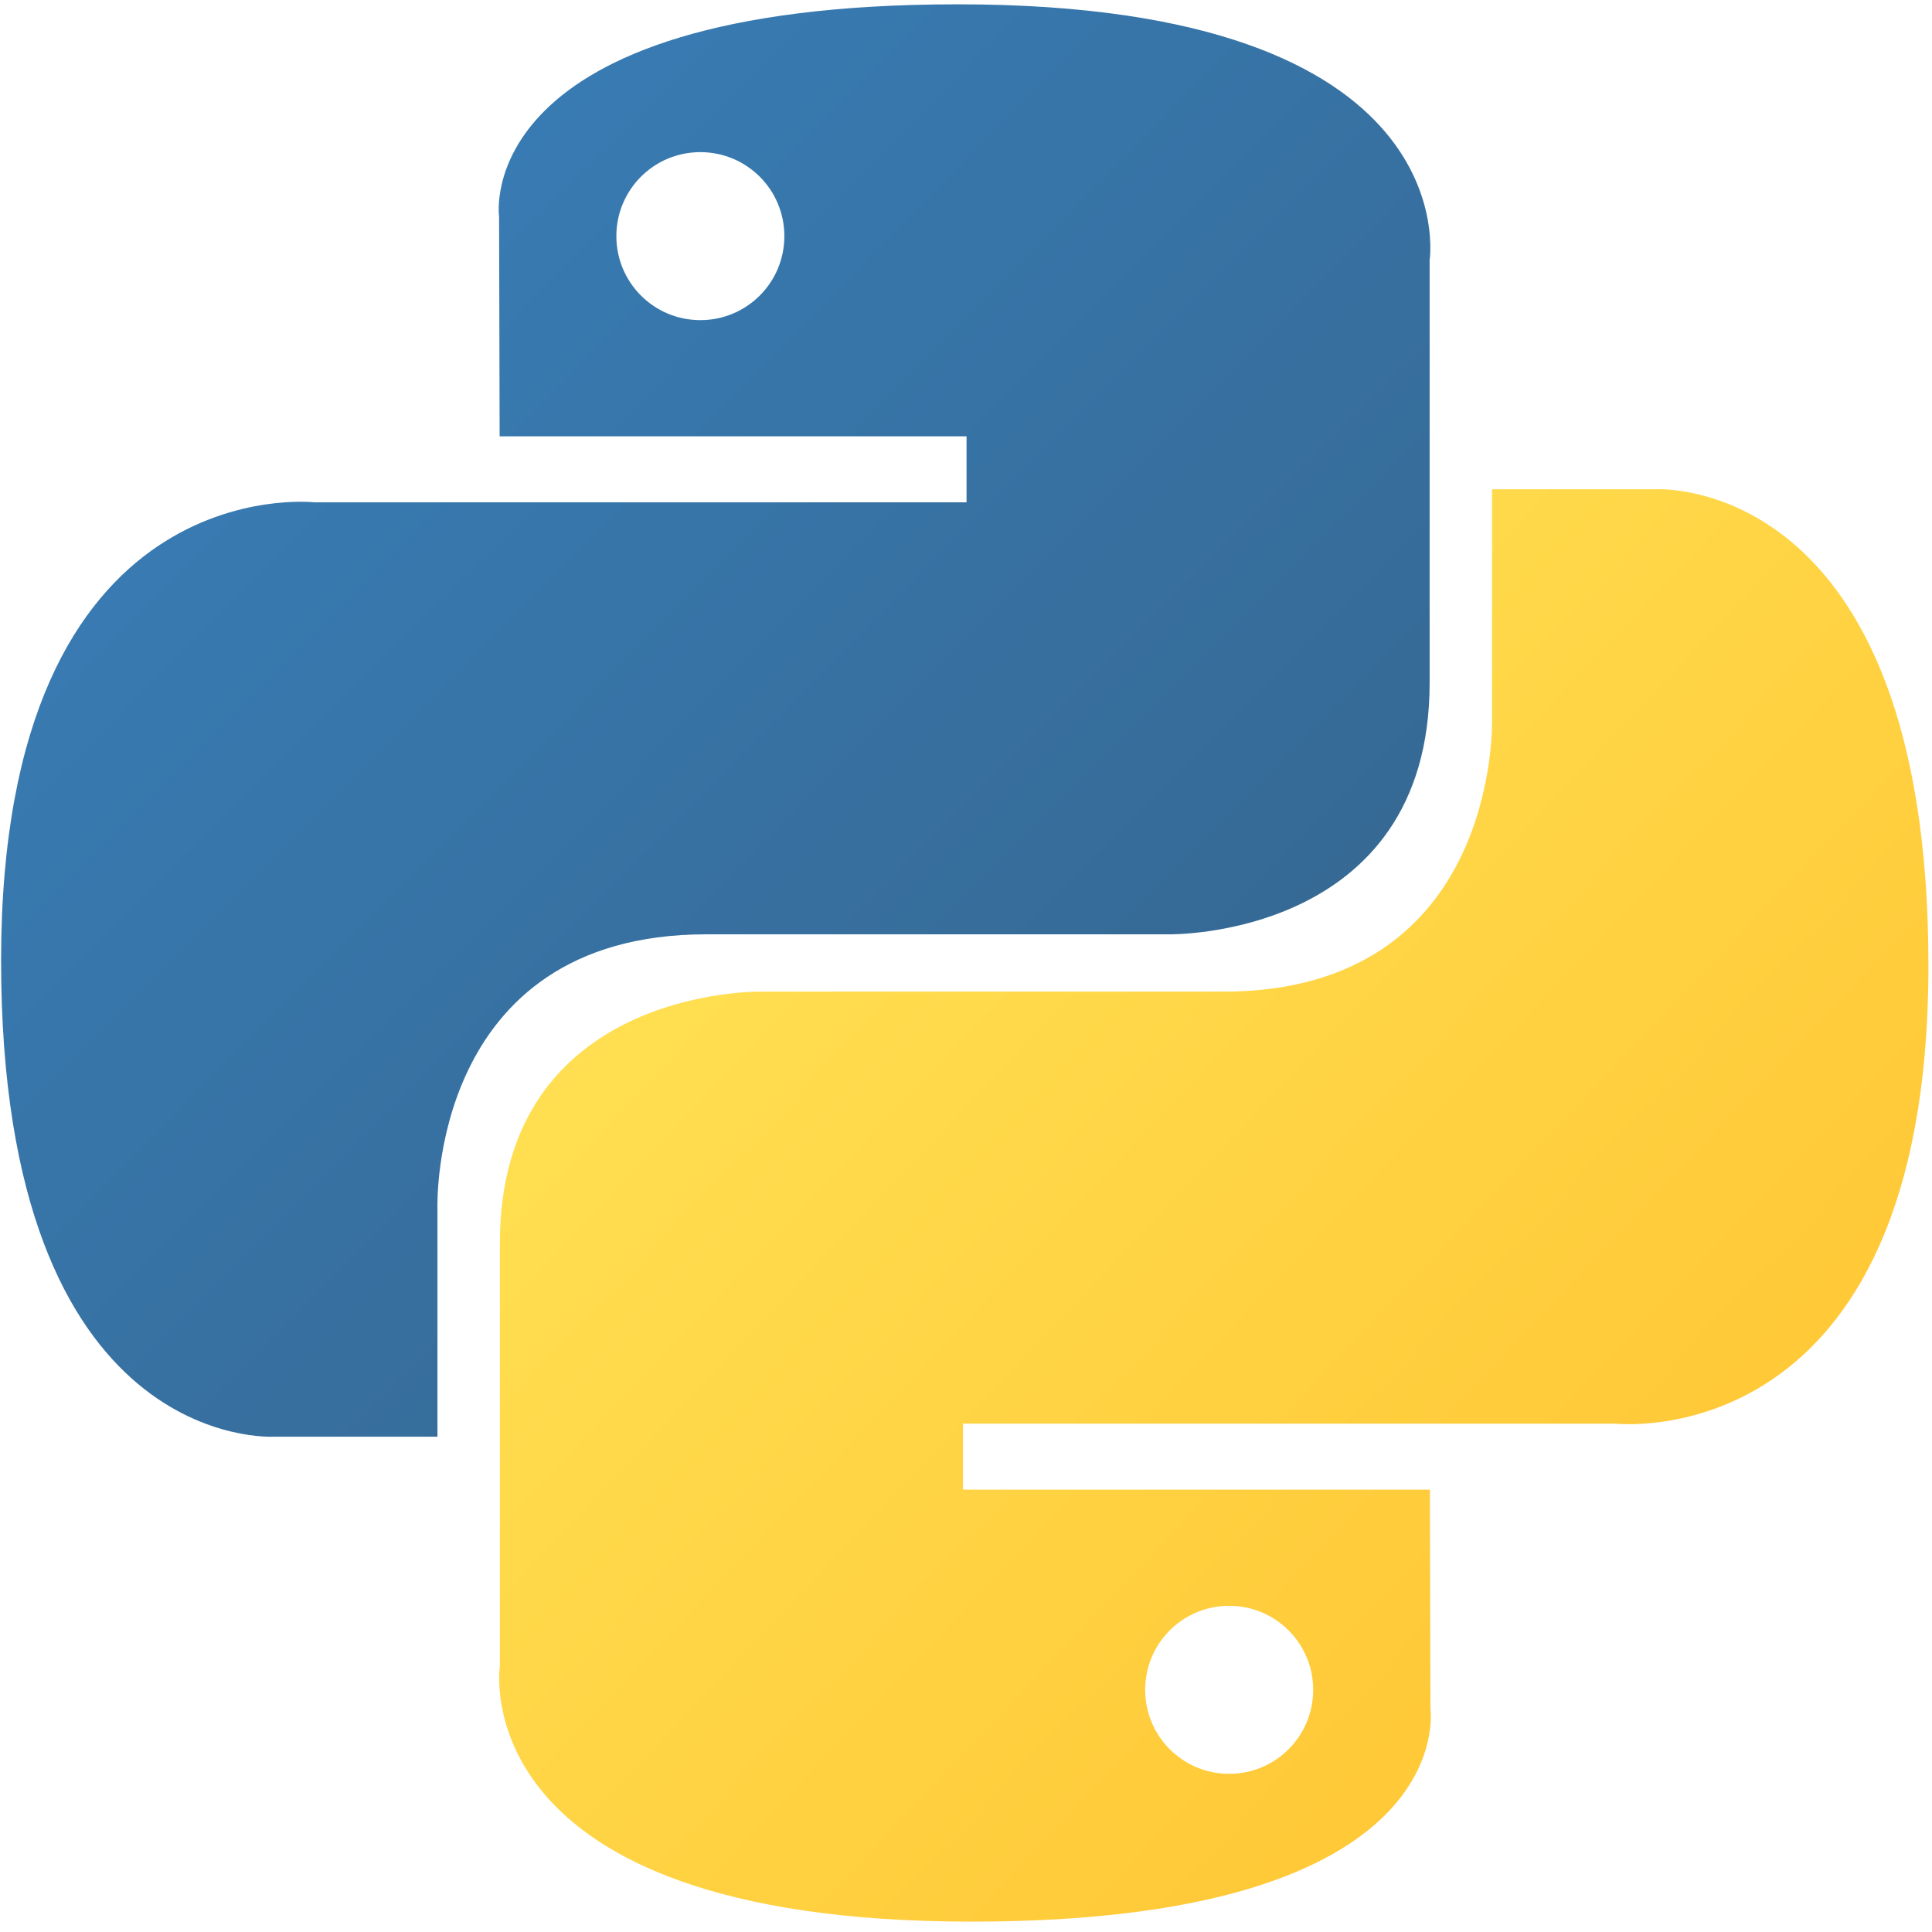
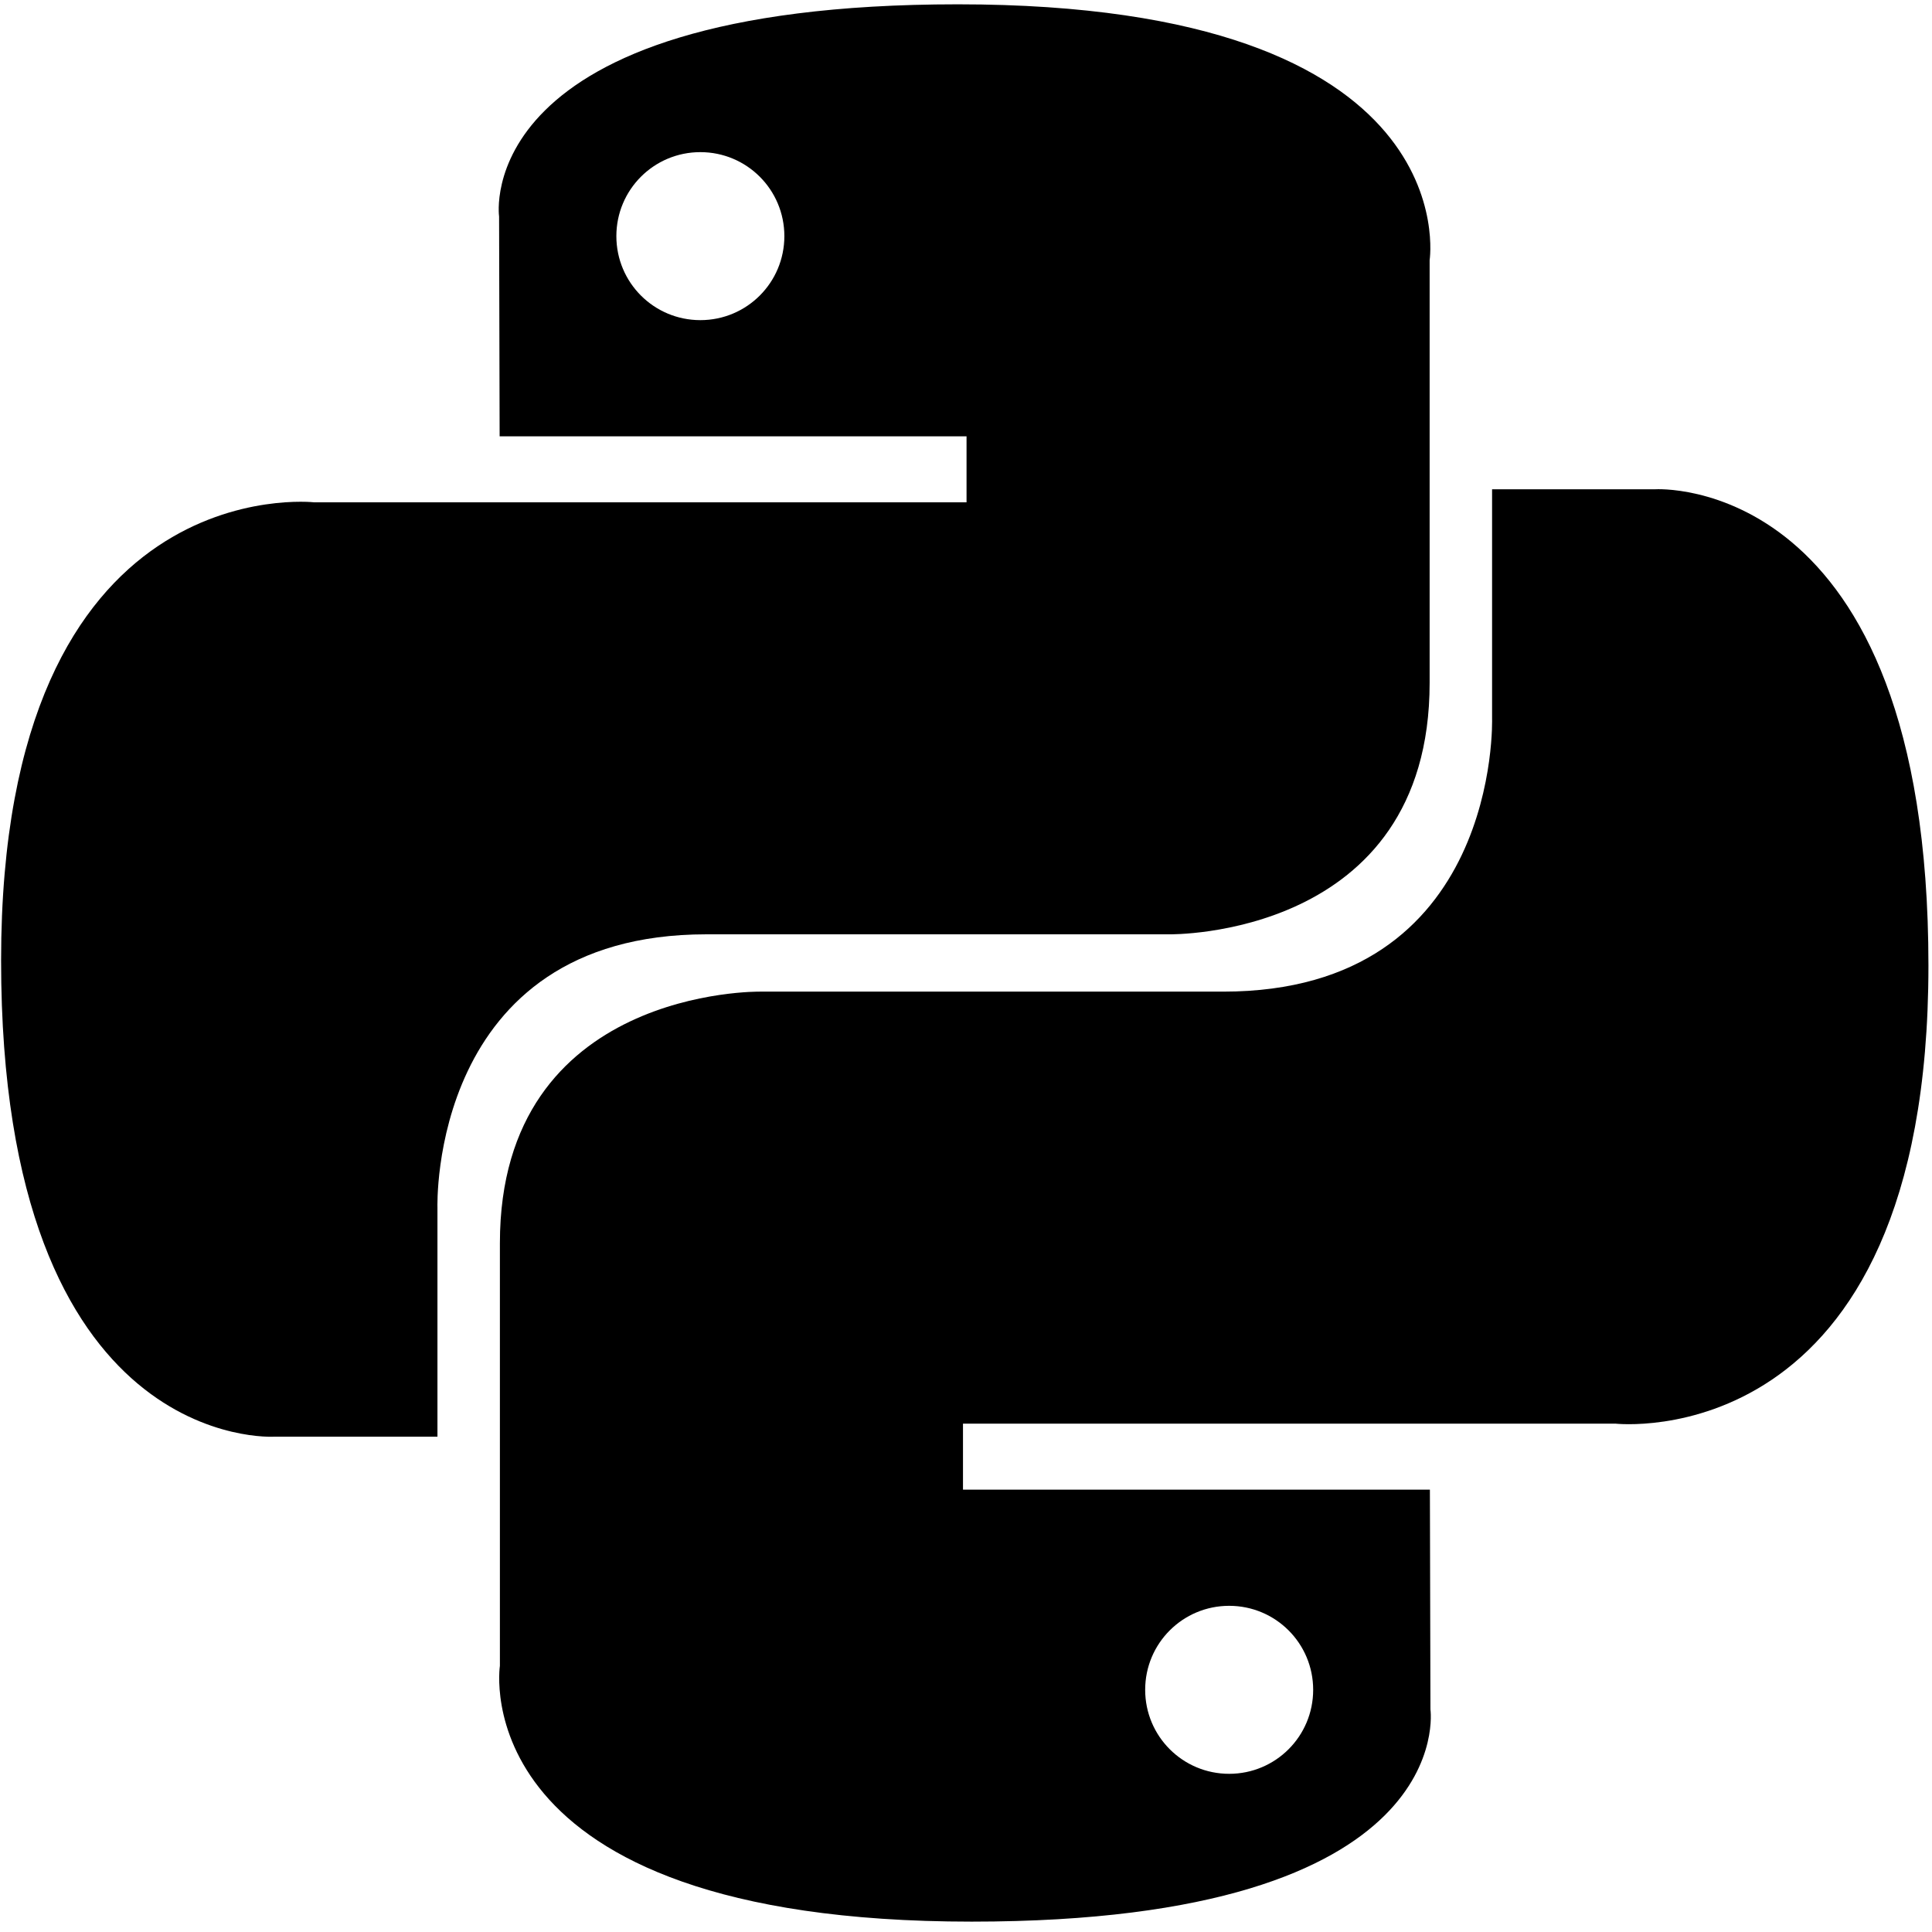
<svg xmlns="http://www.w3.org/2000/svg" width="800px" height="800px" viewBox="0 -0.5 256 256" version="1.1" preserveAspectRatio="xMidYMid">
-   <defs>
-     <linearGradient x1="12.959%" y1="12.039%" x2="79.639%" y2="78.201%" id="linearGradient-1">
-       <stop stop-color="#387EB8" offset="0%">
- 
- </stop>
-       <stop stop-color="#366994" offset="100%">
- 
- </stop>
-     </linearGradient>
-     <linearGradient x1="19.128%" y1="20.579%" x2="90.742%" y2="88.429%" id="linearGradient-2">
-       <stop stop-color="#FFE052" offset="0%">
- 
- </stop>
-       <stop stop-color="#FFC331" offset="100%">
- 
- </stop>
-     </linearGradient>
-   </defs>
-   <g>
-     <path d="M126.916,0.072 C62.084,0.072 66.132,28.187 66.132,28.187 L66.204,57.315 L128.072,57.315 L128.072,66.06 L41.631,66.06 C41.631,66.06 0.145,61.355 0.145,126.771 C0.145,192.188 36.355,189.868 36.355,189.868 L57.965,189.868 L57.965,159.512 C57.965,159.512 56.8,123.302 93.597,123.302 L154.959,123.302 C154.959,123.302 189.434,123.859 189.434,89.983 L189.434,33.97 C189.434,33.97 194.669,0.072 126.916,0.072 L126.916,0.072 L126.916,0.072 Z M92.802,19.659 C98.957,19.659 103.932,24.634 103.932,30.789 C103.932,36.945 98.957,41.92 92.802,41.92 C86.646,41.92 81.671,36.945 81.671,30.789 C81.671,24.634 86.646,19.659 92.802,19.659 L92.802,19.659 L92.802,19.659 Z" fill="url(#linearGradient-1)">
- 
- </path>
-     <path d="M128.757,254.126 C193.589,254.126 189.541,226.011 189.541,226.011 L189.469,196.884 L127.601,196.884 L127.601,188.139 L214.042,188.139 C214.042,188.139 255.528,192.844 255.528,127.427 C255.528,62.011 219.318,64.331 219.318,64.331 L197.708,64.331 L197.708,94.686 C197.708,94.686 198.873,130.896 162.076,130.896 L100.714,130.896 C100.714,130.896 66.239,130.339 66.239,164.215 L66.239,220.229 C66.239,220.229 61.004,254.126 128.757,254.126 L128.757,254.126 L128.757,254.126 Z M162.871,234.54 C156.716,234.54 151.741,229.565 151.741,223.409 C151.741,217.254 156.716,212.279 162.871,212.279 C169.027,212.279 174.002,217.254 174.002,223.409 C174.002,229.565 169.027,234.54 162.871,234.54 L162.871,234.54 L162.871,234.54 Z" fill="url(#linearGradient-2)">
- 
- </path>
+   <g fill="currentColor">
+     <path d="M126.916,0.072 C62.084,0.072 66.132,28.187 66.132,28.187 L66.204,57.315 L128.072,57.315 L128.072,66.06 L41.631,66.06 C41.631,66.06 0.145,61.355 0.145,126.771 C0.145,192.188 36.355,189.868 36.355,189.868 L57.965,189.868 L57.965,159.512 C57.965,159.512 56.8,123.302 93.597,123.302 L154.959,123.302 C154.959,123.302 189.434,123.859 189.434,89.983 L189.434,33.97 C189.434,33.97 194.669,0.072 126.916,0.072 L126.916,0.072 L126.916,0.072 Z M92.802,19.659 C98.957,19.659 103.932,24.634 103.932,30.789 C103.932,36.945 98.957,41.92 92.802,41.92 C86.646,41.92 81.671,36.945 81.671,30.789 C81.671,24.634 86.646,19.659 92.802,19.659 L92.802,19.659 L92.802,19.659 Z" />
+     <path d="M128.757,254.126 C193.589,254.126 189.541,226.011 189.541,226.011 L189.469,196.884 L127.601,196.884 L127.601,188.139 L214.042,188.139 C214.042,188.139 255.528,192.844 255.528,127.427 C255.528,62.011 219.318,64.331 219.318,64.331 L197.708,64.331 L197.708,94.686 C197.708,94.686 198.873,130.896 162.076,130.896 L100.714,130.896 C100.714,130.896 66.239,130.339 66.239,164.215 L66.239,220.229 C66.239,220.229 61.004,254.126 128.757,254.126 L128.757,254.126 L128.757,254.126 Z M162.871,234.54 C156.716,234.54 151.741,229.565 151.741,223.409 C151.741,217.254 156.716,212.279 162.871,212.279 C169.027,212.279 174.002,217.254 174.002,223.409 C174.002,229.565 169.027,234.54 162.871,234.54 L162.871,234.54 L162.871,234.54 Z" />
  </g>
</svg>
